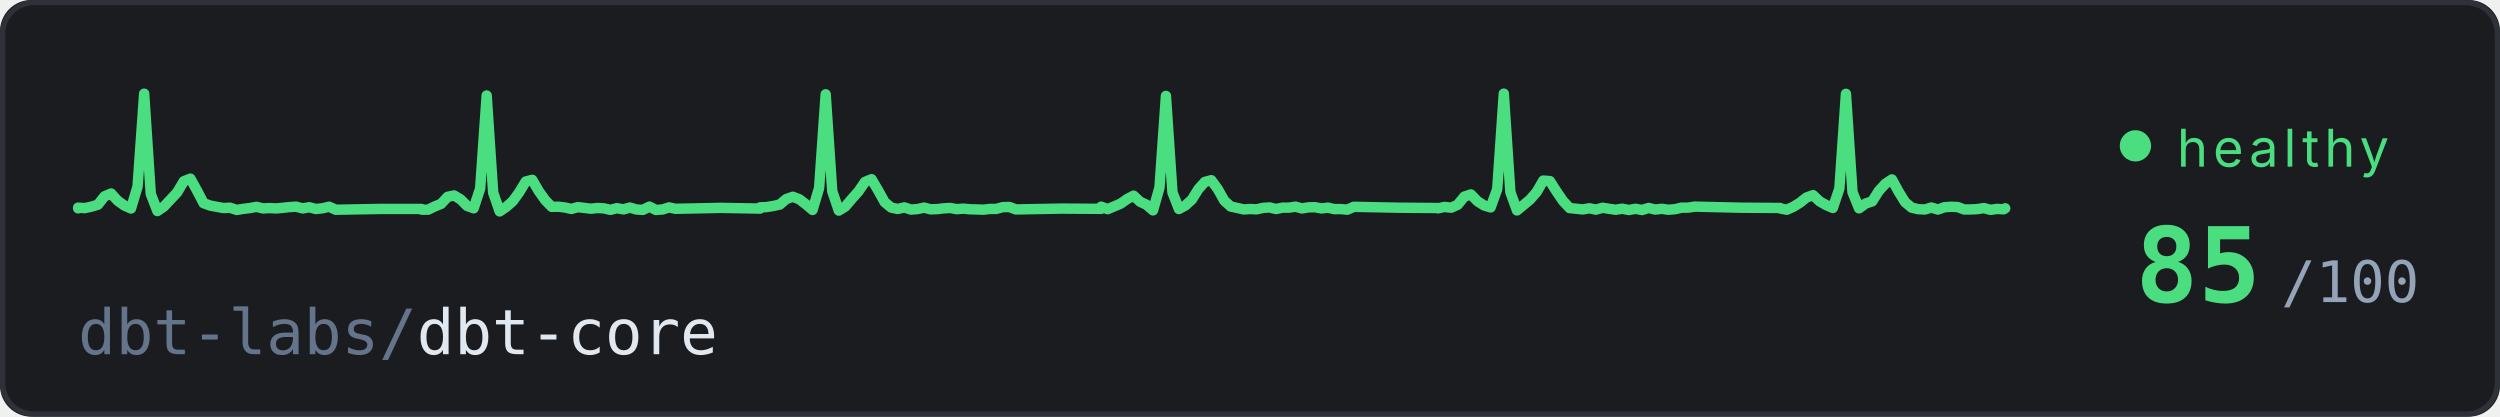
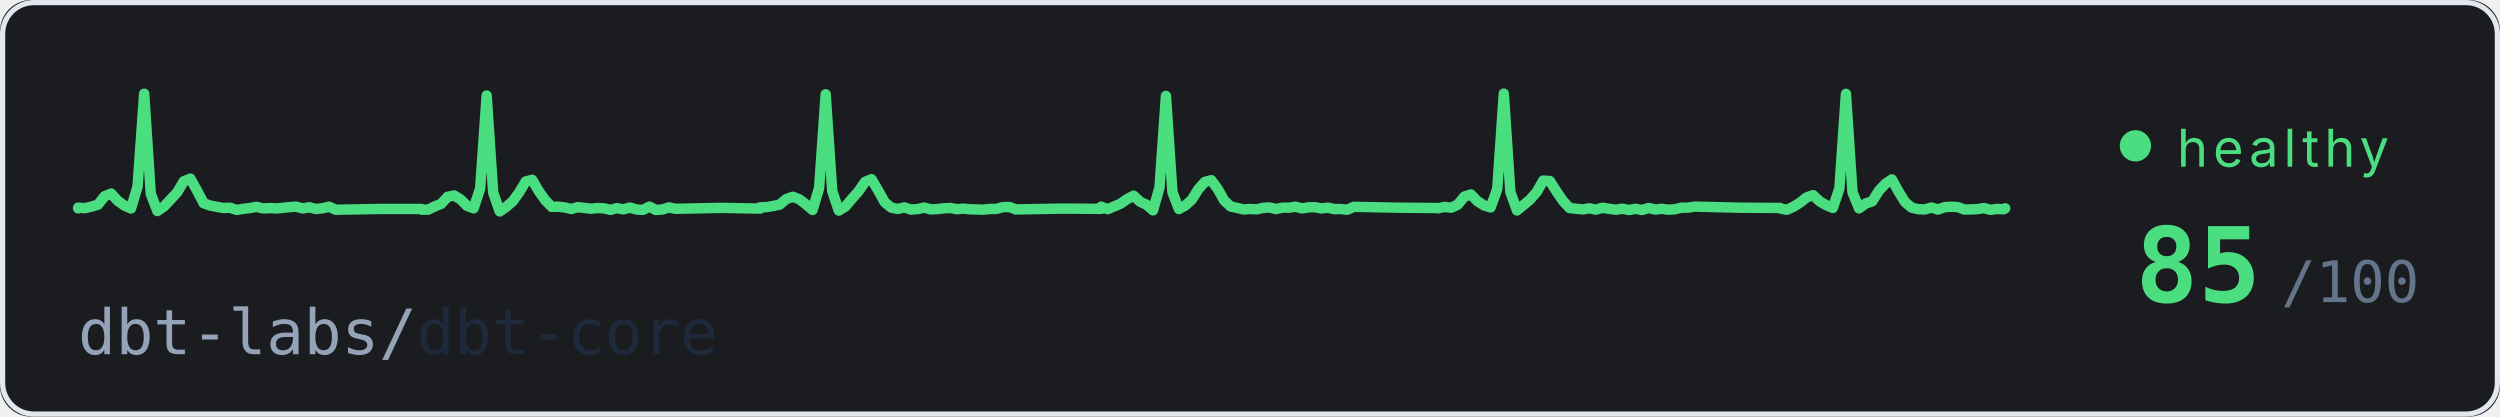
<svg xmlns="http://www.w3.org/2000/svg" width="480" height="80" viewBox="0 0 480 80">
  <defs>
    <style>
      @keyframes trace {
        0% { stroke-dashoffset: 1000; }
        100% { stroke-dashoffset: 0; }
      }
      @keyframes pulse {
        0%, 100% { opacity: 0.6; }
        50% { opacity: 1; }
      }
      @keyframes fade {
        0%, 100% { opacity: 0.4; }
        50% { opacity: 0.7; }
      }
      .bg { fill: #1a1c20; }
      .ecg {
        fill: none;
        stroke: #4ade80;
        stroke-width: 2;
        stroke-linecap: round;
        stroke-linejoin: round;
        /* no filter - avoids render glitch */
        stroke-dasharray: 1000;
        animation: trace 4s linear infinite;
      }
      .repo { fill: #e2e8f0; font-family: ui-monospace, 'SF Mono', Consolas, monospace; font-size: 12px; }
      .repo-dim { fill: #64748b; }
      .score { fill: #4ade80; font-family: ui-monospace, 'SF Mono', Consolas, monospace; font-size: 20px; font-weight: bold; }
      .score-unit { fill: #94a3b8; font-family: ui-monospace, 'SF Mono', Consolas, monospace; font-size: 11px; }
      .status { fill: #4ade80; font-family: system-ui, -apple-system, 'Segoe UI', sans-serif; font-size: 10px; text-transform: uppercase; letter-spacing: 1px;  }
      .dot { fill: #4ade80; animation: pulse 1.5s ease-in-out infinite; }
      .border { fill: none; stroke: #2e3238; stroke-width: 1; rx: 6; }

-       @media (prefers-color-scheme: light) {
-         .bg { fill: #ffffff; }
        .repo { fill: #1e293b; }
        .repo-dim { fill: #94a3b8; }
        .score-unit { fill: #64748b; }
        .border { stroke: #e2e8f0; }
      }
    </style>
  </defs>
  <rect class="bg" width="480" height="80" rx="6" />
  <rect class="border" x="0.5" y="0.5" width="479" height="79" />
  <path class="ecg" d="M 15,40 L 15,39.87 L 16.27,39.96 L 17.54,39.68 L 18.8,39.3 L 20.07,37.69 L 21.34,37.16 L 22.61,38.56 L 23.88,39.46 L 25.15,40.03 L 26.41,35.83 L 27.68,17.99 L 28.95,37.24 L 30.22,40.52 L 31.49,39.64 L 32.75,38.3 L 34.02,36.94 L 35.29,34.8 L 36.56,34.3 L 37.83,36.6 L 39.1,39.02 L 40.36,39.47 L 41.63,39.71 L 42.9,39.94 L 44.17,39.88 L 45.44,40.31 L 46.7,40.1 L 47.97,39.95 L 49.24,39.71 L 50.51,40.02 L 51.78,39.95 L 53.05,40.02 L 54.31,39.9 L 55.58,39.76 L 56.85,39.68 L 58.12,40.02 L 59.39,39.79 L 60.65,40.13 L 61.92,39.99 L 63.19,39.69 L 64.46,40.27 L 73.34,40.11 L 80.94,40.12 L 80.94,40.25 L 82.19,40.26 L 83.44,39.65 L 84.69,39.14 L 85.94,37.79 L 87.19,37.53 L 88.44,38.29 L 89.69,39.54 L 90.94,39.99 L 92.19,36.19 L 93.44,18.34 L 94.69,36.99 L 95.94,40.59 L 97.19,39.73 L 98.44,38.64 L 99.69,36.92 L 100.94,34.85 L 102.19,34.53 L 103.44,36.69 L 104.69,38.44 L 105.94,39.72 L 107.19,39.69 L 108.44,39.83 L 109.69,40.12 L 110.94,39.77 L 112.19,39.92 L 113.44,40.07 L 114.69,39.94 L 115.94,40 L 117.19,40.29 L 118.44,39.97 L 119.69,40.2 L 120.94,39.85 L 122.19,40.22 L 123.44,40.3 L 124.69,39.67 L 125.94,40.31 L 127.19,40.22 L 128.44,39.82 L 129.69,40.09 L 138.43,39.91 L 145.93,40.05 L 145.93,39.81 L 147.19,39.76 L 148.45,39.55 L 149.71,39.28 L 150.97,38.21 L 152.23,37.78 L 153.49,38.27 L 154.75,39.24 L 156.01,40.31 L 157.27,36.1 L 158.53,18.11 L 159.79,36.71 L 161.05,40.43 L 162.31,39.65 L 163.57,38.16 L 164.83,36.75 L 166.08,34.92 L 167.34,34.41 L 168.6,36.55 L 169.86,38.82 L 171.12,39.86 L 172.38,40.12 L 173.64,39.82 L 174.9,40.24 L 176.16,40.14 L 177.42,39.86 L 178.68,40.19 L 179.94,40.15 L 181.2,40 L 182.46,39.93 L 183.72,40.16 L 184.98,40.06 L 186.24,40.18 L 187.5,40.21 L 188.76,40.26 L 190.02,40.12 L 191.28,40.11 L 192.54,39.77 L 193.8,39.74 L 195.05,40.21 L 203.87,40.05 L 211.43,40.1 L 211.43,39.68 L 212.67,40.16 L 213.92,39.63 L 215.16,39.1 L 216.4,38.23 L 217.65,37.57 L 218.89,38.73 L 220.13,39.31 L 221.38,40.39 L 222.62,36.02 L 223.86,18.42 L 225.11,36.93 L 226.35,40.13 L 227.59,39.45 L 228.84,38.32 L 230.08,36.33 L 231.33,34.93 L 232.57,34.6 L 233.81,36.29 L 235.06,38.52 L 236.3,39.65 L 237.54,39.92 L 238.79,40.21 L 240.03,40.13 L 241.27,40.19 L 242.52,39.91 L 243.76,39.83 L 245,40.13 L 246.25,39.87 L 247.49,39.87 L 248.73,39.68 L 249.98,40.02 L 251.22,39.81 L 252.46,39.78 L 253.71,40.02 L 254.95,39.87 L 256.2,40.15 L 257.44,40.14 L 258.68,40.26 L 259.93,39.71 L 268.63,39.88 L 276.09,39.94 L 276.09,40 L 277.36,39.73 L 278.62,39.88 L 279.88,39.31 L 281.15,37.75 L 282.41,37.33 L 283.67,38.63 L 284.94,39.44 L 286.2,39.82 L 287.47,36.31 L 288.73,17.98 L 289.99,36.88 L 291.26,40.4 L 292.52,39.36 L 293.78,38.31 L 295.05,36.85 L 296.31,34.67 L 297.58,34.77 L 298.84,36.74 L 300.1,38.59 L 301.37,39.95 L 302.63,40.08 L 303.89,40.21 L 305.16,39.99 L 306.42,40.25 L 307.69,39.89 L 308.95,40.09 L 310.21,40.27 L 311.48,40.07 L 312.74,40.32 L 314,40.09 L 315.27,40.32 L 316.53,39.93 L 317.79,40.23 L 319.06,40.09 L 320.32,40.27 L 321.59,40.17 L 322.85,39.87 L 324.11,39.87 L 325.38,39.67 L 334.22,39.88 L 341.81,39.93 L 341.81,40.03 L 343.07,40.27 L 344.33,39.7 L 345.59,38.92 L 346.85,37.92 L 348.11,37.47 L 349.38,38.67 L 350.64,39.38 L 351.9,39.93 L 353.16,36.21 L 354.42,18.02 L 355.68,36.91 L 356.94,40 L 358.21,39.07 L 359.47,38.66 L 360.73,36.65 L 361.99,35.29 L 363.25,34.45 L 364.51,36.76 L 365.78,38.82 L 367.04,39.87 L 368.3,40.16 L 369.56,40.22 L 370.82,39.84 L 372.08,40.23 L 373.35,39.78 L 374.61,39.7 L 375.87,39.75 L 377.13,40.22 L 378.39,40.21 L 379.65,40.15 L 380.91,39.95 L 382.18,40.29 L 383.44,40.11 L 384.7,40.18 L 385,40" />
  <text class="repo" x="15" y="68">
    <tspan class="repo-dim">dbt-labs/</tspan>dbt-core
  </text>
  <circle class="dot" cx="410" cy="28" r="3" />
  <text class="status" x="418" y="32">healthy</text>
  <text class="score" x="410" y="58">85</text>
  <text class="score-unit" x="438" y="58">/100</text>
</svg>
